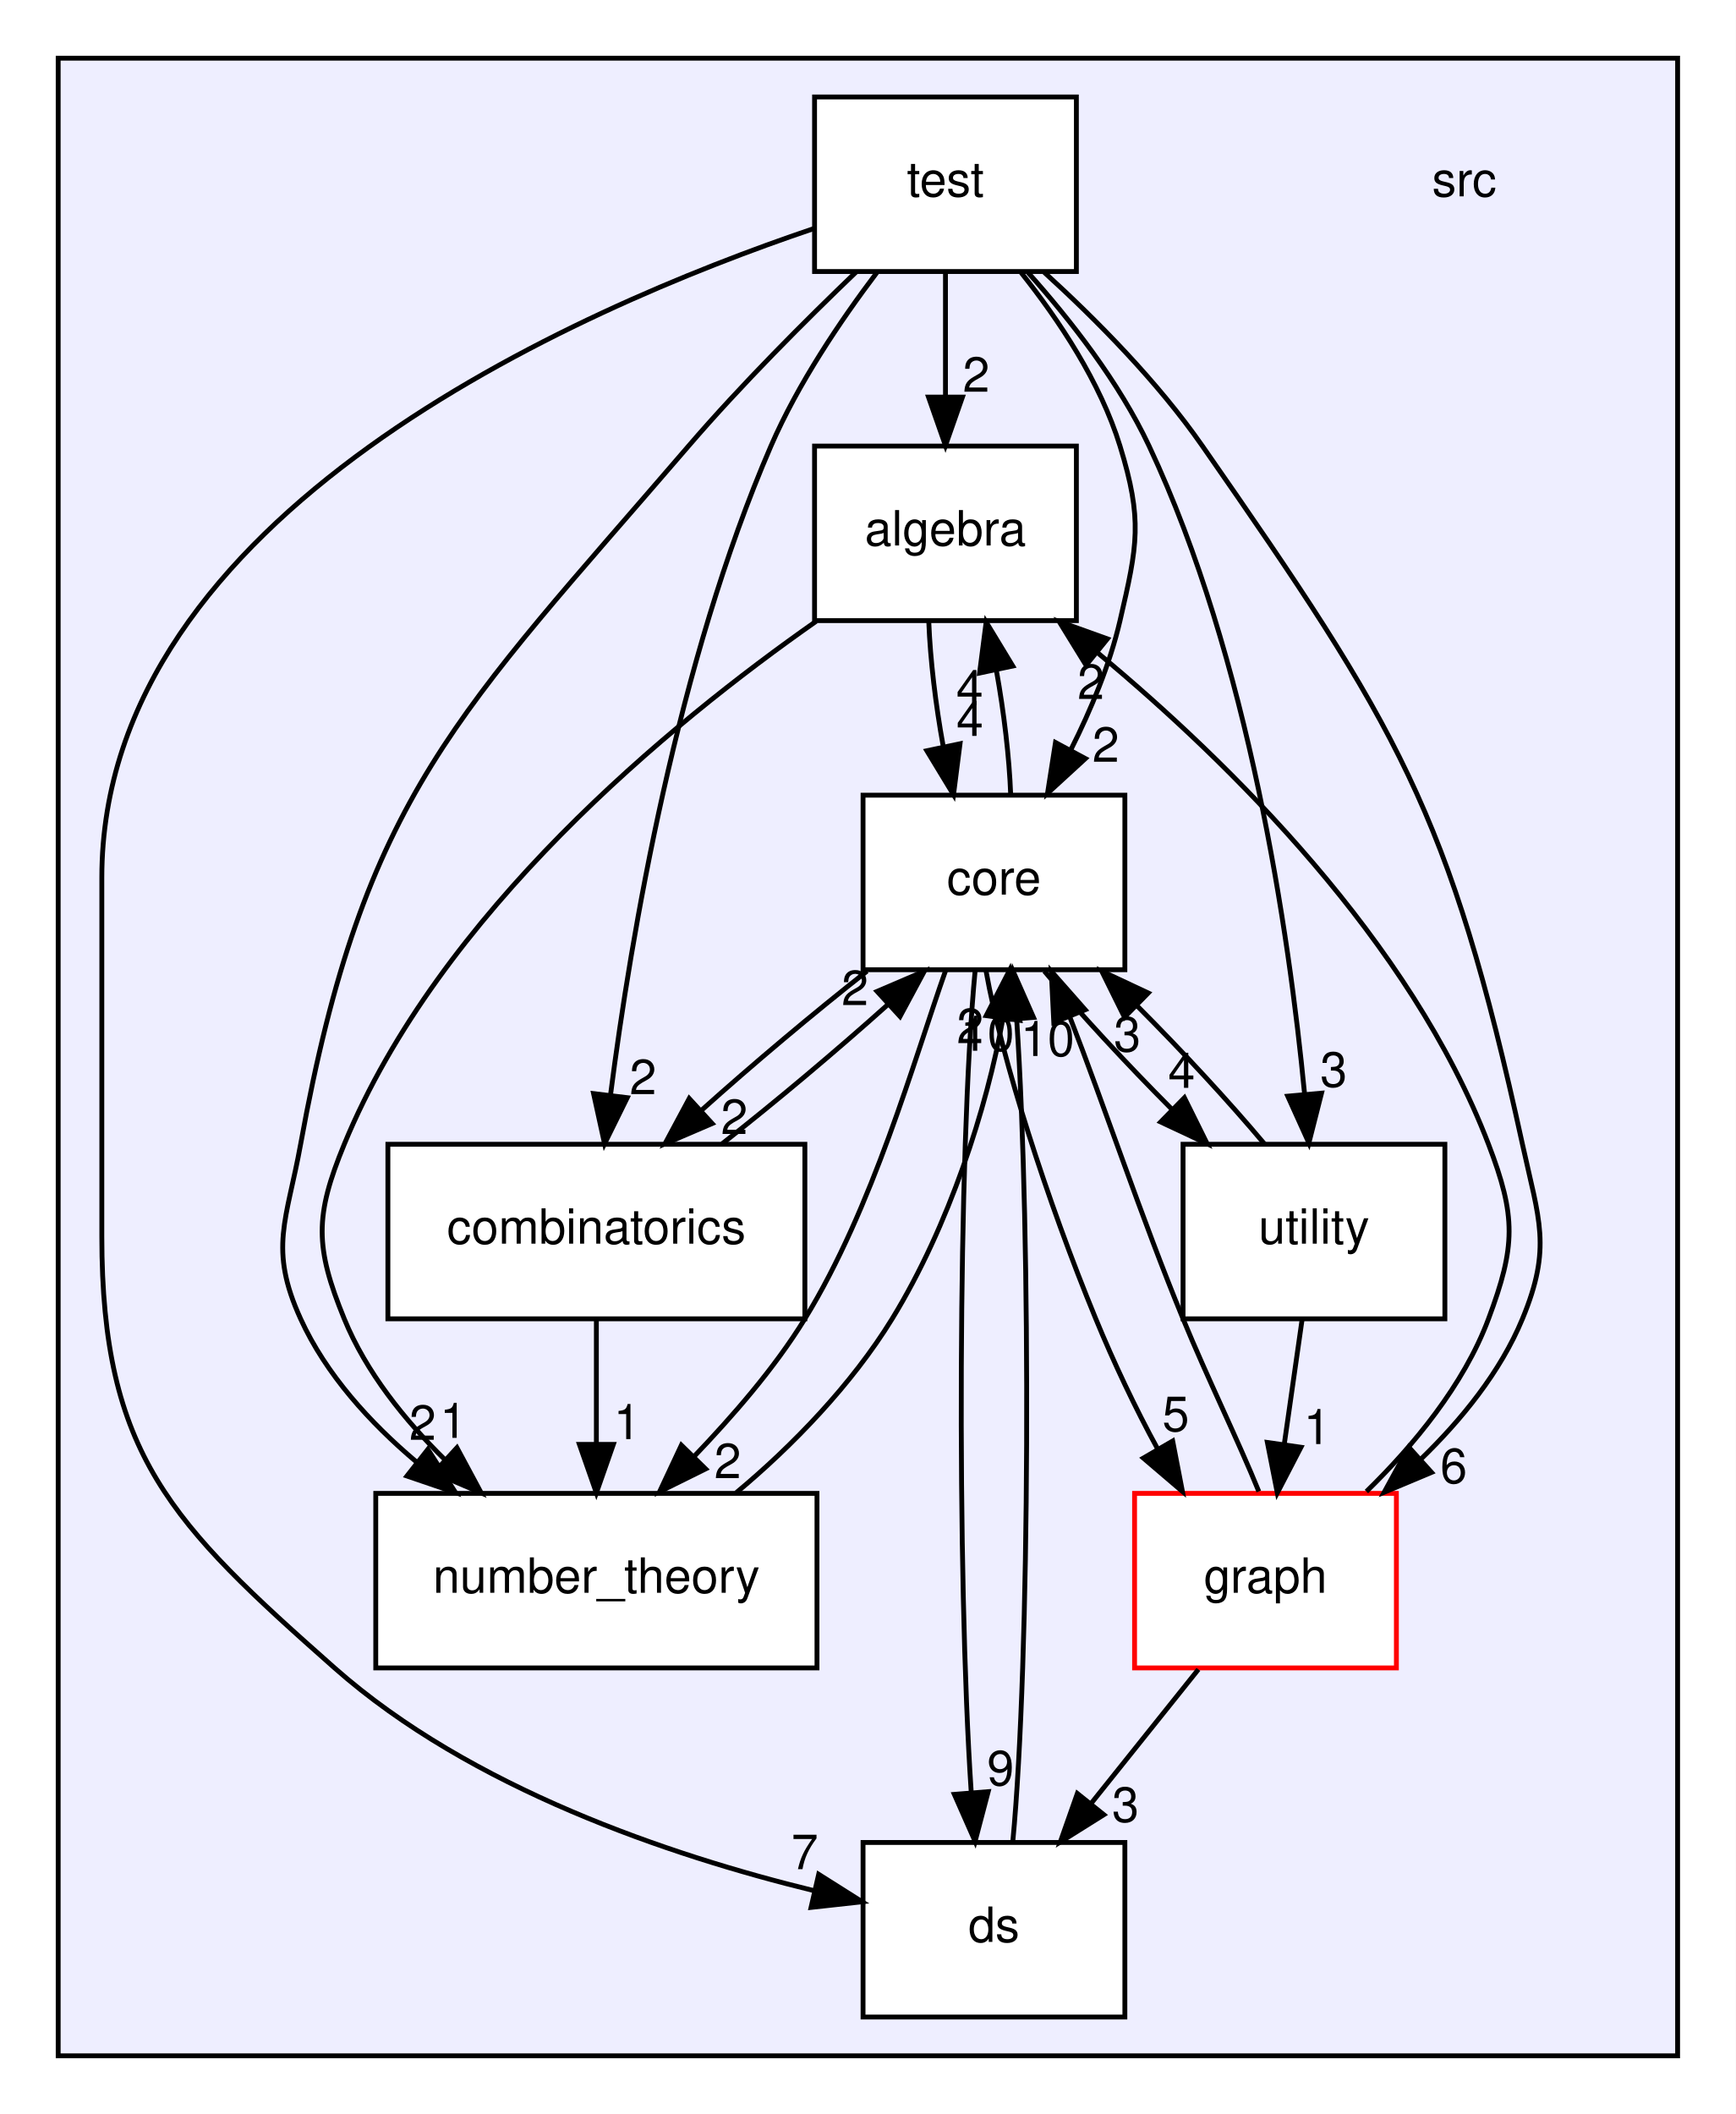
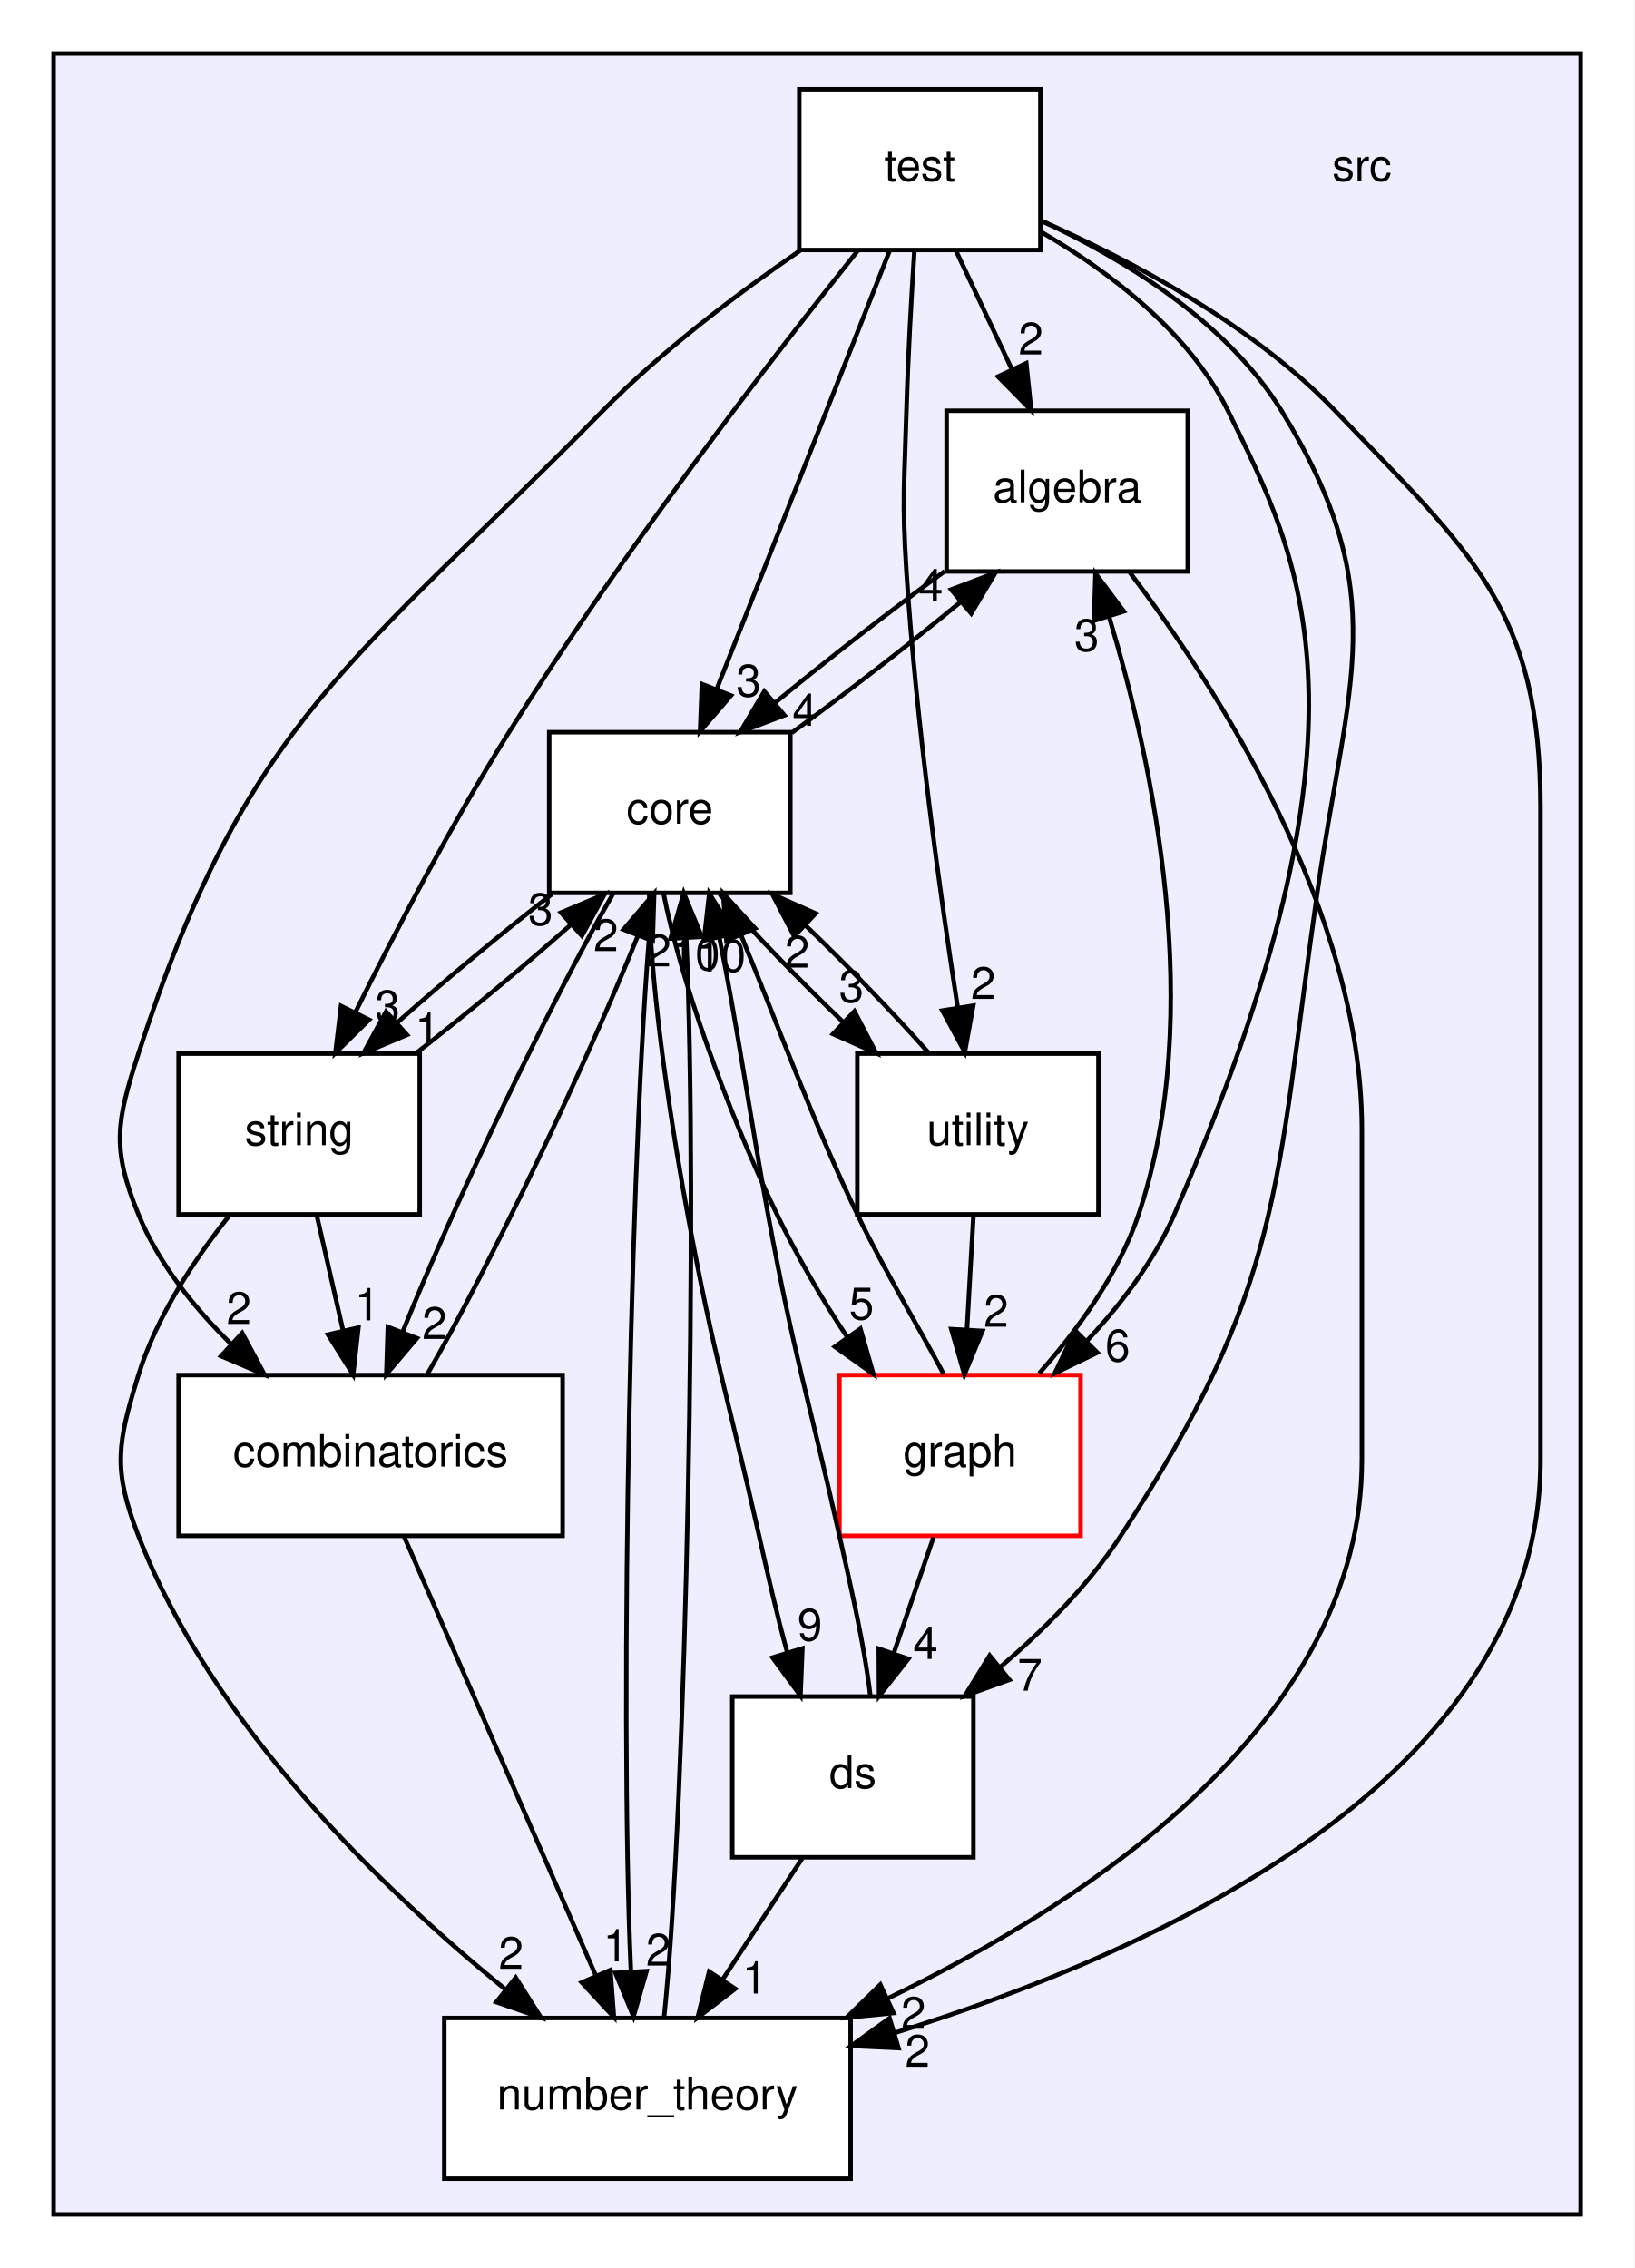
- <svg xmlns="http://www.w3.org/2000/svg" xmlns:xlink="http://www.w3.org/1999/xlink" width="358pt" height="436pt" viewBox="0.00 0.00 358.00 436.00">
-   <g id="graph0" class="graph" transform="scale(1 1) rotate(0) translate(4 432)">
-     <polygon fill="white" stroke="transparent" points="-4,4 -4,-432 354,-432 354,4 -4,4" />
+ <svg xmlns="http://www.w3.org/2000/svg" xmlns:xlink="http://www.w3.org/1999/xlink" width="366pt" height="508pt" viewBox="0.00 0.00 366.00 508.00">
+   <g id="graph0" class="graph" transform="scale(1 1) rotate(0) translate(4 504)">
+     <polygon fill="white" stroke="transparent" points="-4,4 -4,-504 362,-504 362,4 -4,4" />
    <g id="clust1" class="cluster">
      <g id="a_clust1">
-         <a xlink:href="dir_68267d1309a1af8e8297ef4c3efbcdba.html" target="_top">
-           <polygon fill="#eeeeff" stroke="black" points="8,-8 8,-420 342,-420 342,-8 8,-8" />
+         <a xlink:href="dir_68267d1309a1af8e8297ef4c3efbcdba.html">
+           <polygon fill="#eeeeff" stroke="black" points="8,-8 8,-492 350,-492 350,-8 8,-8" />
        </a>
      </g>
    </g>
    <g id="node1" class="node">
-       <text text-anchor="middle" x="298" y="-391.5" font-family="Helvetica,sans-Serif" font-size="10.00">src</text>
+       <text text-anchor="middle" x="301" y="-463.5" font-family="Helvetica,sans-Serif" font-size="10.00">src</text>
    </g>
    <g id="node2" class="node">
      <g id="a_node2">
-         <a xlink:href="dir_086a664662017844fa76bd8f66ac71cd.html" target="_top" xlink:title="algebra">
-           <polygon fill="white" stroke="black" points="218,-340 164,-340 164,-304 218,-304 218,-340" />
-           <text text-anchor="middle" x="191" y="-319.5" font-family="Helvetica,sans-Serif" font-size="10.00">algebra</text>
+         <a xlink:href="dir_086a664662017844fa76bd8f66ac71cd.html" xlink:title="algebra">
+           <polygon fill="white" stroke="black" points="262,-412 208,-412 208,-376 262,-376 262,-412" />
+           <text text-anchor="middle" x="235" y="-391.5" font-family="Helvetica,sans-Serif" font-size="10.00">algebra</text>
        </a>
      </g>
    </g>
    <g id="node4" class="node">
      <g id="a_node4">
-         <a xlink:href="dir_aebb8dcc11953d78e620bbef0b9e2183.html" target="_top" xlink:title="core">
-           <polygon fill="white" stroke="black" points="228,-268 174,-268 174,-232 228,-232 228,-268" />
-           <text text-anchor="middle" x="201" y="-247.5" font-family="Helvetica,sans-Serif" font-size="10.00">core</text>
-         </a>
-       </g>
-     </g>
-     <g id="edge23" class="edge">
-       <path fill="none" stroke="black" d="M187.56,-303.7C187.86,-295.98 188.96,-286.71 190.53,-278.11" />
-       <polygon fill="black" stroke="black" points="194,-278.61 192.66,-268.1 187.16,-277.16 194,-278.61" />
-       <g id="a_edge23-headlabel">
-         <a xlink:href="dir_000001_000003.html" target="_top" xlink:title="4">
-           <text text-anchor="middle" x="196.03" y="-280.22" font-family="Helvetica,sans-Serif" font-size="10.00">4</text>
+         <a xlink:href="dir_aebb8dcc11953d78e620bbef0b9e2183.html" xlink:title="core">
+           <polygon fill="white" stroke="black" points="173,-340 119,-340 119,-304 173,-304 173,-340" />
+           <text text-anchor="middle" x="146" y="-319.5" font-family="Helvetica,sans-Serif" font-size="10.00">core</text>
+         </a>
+       </g>
+     </g>
+     <g id="edge29" class="edge">
+       <path fill="none" stroke="black" d="M207.58,-376.05C195.35,-367.18 181.17,-356.17 169.44,-346.48" />
+       <polygon fill="black" stroke="black" points="171.67,-343.79 161.77,-340.03 167.17,-349.15 171.67,-343.79" />
+       <g id="a_edge29-headlabel">
+         <a xlink:href="dir_000001_000003.html" xlink:title="4">
+           <text text-anchor="middle" x="176.25" y="-341.43" font-family="Helvetica,sans-Serif" font-size="10.00">4</text>
        </a>
      </g>
    </g>
    <g id="node7" class="node">
      <g id="a_node7">
-         <a xlink:href="dir_ece17dd07d1079ae5da4fc1d5e1e51e1.html" target="_top" xlink:title="number_theory">
-           <polygon fill="white" stroke="black" points="164.5,-124 73.5,-124 73.5,-88 164.5,-88 164.5,-124" />
-           <text text-anchor="middle" x="119" y="-103.5" font-family="Helvetica,sans-Serif" font-size="10.00">number_theory</text>
-         </a>
-       </g>
-     </g>
-     <g id="edge24" class="edge">
-       <path fill="none" stroke="black" d="M164.32,-303.86C134.13,-282.71 86.62,-243.63 67,-196 60.91,-181.21 60.95,-174.81 67,-160 71.49,-149.02 79.47,-139.08 87.85,-130.86" />
-       <polygon fill="black" stroke="black" points="90.24,-133.42 95.25,-124.09 85.51,-128.26 90.24,-133.42" />
-       <g id="a_edge24-headlabel">
-         <a xlink:href="dir_000001_000007.html" target="_top" xlink:title="1">
-           <text text-anchor="middle" x="89.5" y="-135.45" font-family="Helvetica,sans-Serif" font-size="10.00">1</text>
+         <a xlink:href="dir_ece17dd07d1079ae5da4fc1d5e1e51e1.html" xlink:title="number_theory">
+           <polygon fill="white" stroke="black" points="186.5,-52 95.5,-52 95.5,-16 186.5,-16 186.5,-52" />
+           <text text-anchor="middle" x="141" y="-31.5" font-family="Helvetica,sans-Serif" font-size="10.00">number_theory</text>
+         </a>
+       </g>
+     </g>
+     <g id="edge30" class="edge">
+       <path fill="none" stroke="black" d="M249,-375.82C268.37,-350.26 301,-299.93 301,-251 301,-251 301,-251 301,-177 301,-118.85 241.16,-78.72 194.67,-56.31" />
+       <polygon fill="black" stroke="black" points="196.11,-53.12 185.57,-52.07 193.15,-59.47 196.11,-53.12" />
+       <g id="a_edge30-headlabel">
+         <a xlink:href="dir_000001_000007.html" xlink:title="2">
+           <text text-anchor="middle" x="200.57" y="-49.57" font-family="Helvetica,sans-Serif" font-size="10.00">2</text>
        </a>
      </g>
    </g>
    <g id="node3" class="node">
      <g id="a_node3">
-         <a xlink:href="dir_b953371115990fc405ce78459a213a8f.html" target="_top" xlink:title="combinatorics">
-           <polygon fill="white" stroke="black" points="162,-196 76,-196 76,-160 162,-160 162,-196" />
-           <text text-anchor="middle" x="119" y="-175.5" font-family="Helvetica,sans-Serif" font-size="10.00">combinatorics</text>
-         </a>
-       </g>
-     </g>
-     <g id="edge20" class="edge">
-       <path fill="none" stroke="black" d="M144.93,-196.1C155.93,-204.72 168.53,-215.32 179.06,-224.76" />
-       <polygon fill="black" stroke="black" points="176.9,-227.53 186.65,-231.7 181.63,-222.36 176.9,-227.53" />
-       <g id="a_edge20-headlabel">
-         <a xlink:href="dir_000002_000003.html" target="_top" xlink:title="2">
-           <text text-anchor="middle" x="172.34" y="-224.7" font-family="Helvetica,sans-Serif" font-size="10.00">2</text>
-         </a>
-       </g>
-     </g>
-     <g id="edge21" class="edge">
-       <path fill="none" stroke="black" d="M119,-159.7C119,-151.98 119,-142.71 119,-134.11" />
-       <polygon fill="black" stroke="black" points="122.5,-134.1 119,-124.1 115.5,-134.1 122.5,-134.1" />
-       <g id="a_edge21-headlabel">
-         <a xlink:href="dir_000002_000007.html" target="_top" xlink:title="1">
-           <text text-anchor="middle" x="125.34" y="-135.2" font-family="Helvetica,sans-Serif" font-size="10.00">1</text>
-         </a>
-       </g>
-     </g>
-     <g id="edge19" class="edge">
-       <path fill="none" stroke="black" d="M204.45,-268.1C204.16,-275.79 203.07,-285.05 201.51,-293.67" />
-       <polygon fill="black" stroke="black" points="198.03,-293.19 199.39,-303.7 204.88,-294.64 198.03,-293.19" />
-       <g id="a_edge19-headlabel">
-         <a xlink:href="dir_000003_000001.html" target="_top" xlink:title="4">
-           <text text-anchor="middle" x="196" y="-286.58" font-family="Helvetica,sans-Serif" font-size="10.00">4</text>
-         </a>
-       </g>
-     </g>
-     <g id="edge17" class="edge">
-       <path fill="none" stroke="black" d="M174.81,-231.7C163.79,-223.05 151.2,-212.45 140.7,-203.03" />
-       <polygon fill="black" stroke="black" points="142.88,-200.28 133.14,-196.1 138.15,-205.44 142.88,-200.28" />
-       <g id="a_edge17-headlabel">
-         <a xlink:href="dir_000003_000002.html" target="_top" xlink:title="2">
-           <text text-anchor="middle" x="147.45" y="-198.11" font-family="Helvetica,sans-Serif" font-size="10.00">2</text>
+         <a xlink:href="dir_b953371115990fc405ce78459a213a8f.html" xlink:title="combinatorics">
+           <polygon fill="white" stroke="black" points="122,-196 36,-196 36,-160 122,-160 122,-196" />
+           <text text-anchor="middle" x="79" y="-175.5" font-family="Helvetica,sans-Serif" font-size="10.00">combinatorics</text>
+         </a>
+       </g>
+     </g>
+     <g id="edge26" class="edge">
+       <path fill="none" stroke="black" d="M91.7,-196.19C105.81,-220.64 127.33,-265.67 138.87,-294.44" />
+       <polygon fill="black" stroke="black" points="135.64,-295.8 142.5,-303.87 142.17,-293.28 135.64,-295.8" />
+       <g id="a_edge26-headlabel">
+         <a xlink:href="dir_000002_000003.html" xlink:title="2">
+           <text text-anchor="middle" x="131.7" y="-290.96" font-family="Helvetica,sans-Serif" font-size="10.00">2</text>
+         </a>
+       </g>
+     </g>
+     <g id="edge27" class="edge">
+       <path fill="none" stroke="black" d="M86.48,-159.87C97.14,-135.46 116.8,-90.43 129.37,-61.64" />
+       <polygon fill="black" stroke="black" points="132.7,-62.75 133.49,-52.19 126.29,-59.95 132.7,-62.75" />
+       <g id="a_edge27-headlabel">
+         <a xlink:href="dir_000002_000007.html" xlink:title="1">
+           <text text-anchor="middle" x="133.86" y="-64.68" font-family="Helvetica,sans-Serif" font-size="10.00">1</text>
+         </a>
+       </g>
+     </g>
+     <g id="edge25" class="edge">
+       <path fill="none" stroke="black" d="M173.31,-339.86C185.45,-348.68 199.54,-359.61 211.25,-369.26" />
+       <polygon fill="black" stroke="black" points="209.01,-371.95 218.92,-375.7 213.51,-366.59 209.01,-371.95" />
+       <g id="a_edge25-headlabel">
+         <a xlink:href="dir_000003_000001.html" xlink:title="4">
+           <text text-anchor="middle" x="204.43" y="-369.31" font-family="Helvetica,sans-Serif" font-size="10.00">4</text>
+         </a>
+       </g>
+     </g>
+     <g id="edge23" class="edge">
+       <path fill="none" stroke="black" d="M133.33,-303.87C119.23,-279.46 97.71,-234.43 86.16,-205.64" />
+       <polygon fill="black" stroke="black" points="89.38,-204.26 82.52,-196.19 82.85,-206.78 89.38,-204.26" />
+       <g id="a_edge23-headlabel">
+         <a xlink:href="dir_000003_000002.html" xlink:title="2">
+           <text text-anchor="middle" x="93.32" y="-204.09" font-family="Helvetica,sans-Serif" font-size="10.00">2</text>
        </a>
      </g>
    </g>
    <g id="node5" class="node">
      <g id="a_node5">
-         <a xlink:href="dir_122f4add68bb94b3fee614989bbbd8f9.html" target="_top" xlink:title="ds">
-           <polygon fill="white" stroke="black" points="228,-52 174,-52 174,-16 228,-16 228,-52" />
-           <text text-anchor="middle" x="201" y="-31.5" font-family="Helvetica,sans-Serif" font-size="10.00">ds</text>
-         </a>
-       </g>
-     </g>
-     <g id="edge14" class="edge">
-       <path fill="none" stroke="black" d="M197.12,-231.85C193.59,-194.83 193.32,-107.18 196.31,-62.39" />
-       <polygon fill="black" stroke="black" points="199.81,-62.48 197.11,-52.23 192.83,-61.92 199.81,-62.48" />
-       <g id="a_edge14-headlabel">
-         <a xlink:href="dir_000003_000005.html" target="_top" xlink:title="9">
-           <text text-anchor="middle" x="202.36" y="-63.79" font-family="Helvetica,sans-Serif" font-size="10.00">9</text>
+         <a xlink:href="dir_122f4add68bb94b3fee614989bbbd8f9.html" xlink:title="ds">
+           <polygon fill="white" stroke="black" points="214,-124 160,-124 160,-88 214,-88 214,-124" />
+           <text text-anchor="middle" x="187" y="-103.5" font-family="Helvetica,sans-Serif" font-size="10.00">ds</text>
+         </a>
+       </g>
+     </g>
+     <g id="edge19" class="edge">
+       <path fill="none" stroke="black" d="M141.4,-303.88C141.43,-285.91 145.42,-256.88 150,-232 155.93,-199.76 158.83,-191.99 166,-160 167.91,-151.49 170,-142.22 172.32,-133.84" />
+       <polygon fill="black" stroke="black" points="175.7,-134.77 175.27,-124.18 169.01,-132.73 175.7,-134.77" />
+       <g id="a_edge19-headlabel">
+         <a xlink:href="dir_000003_000005.html" xlink:title="9">
+           <text text-anchor="middle" x="177.37" y="-136.53" font-family="Helvetica,sans-Serif" font-size="10.00">9</text>
        </a>
      </g>
    </g>
    <g id="node6" class="node">
      <g id="a_node6">
-         <a xlink:href="dir_d182250f0c231765fc862e69db210731.html" target="_top" xlink:title="graph">
-           <polygon fill="white" stroke="red" points="284,-124 230,-124 230,-88 284,-88 284,-124" />
-           <text text-anchor="middle" x="257" y="-103.5" font-family="Helvetica,sans-Serif" font-size="10.00">graph</text>
-         </a>
-       </g>
-     </g>
-     <g id="edge15" class="edge">
-       <path fill="none" stroke="black" d="M199.38,-231.69C202.6,-213.58 211.94,-184.43 222,-160 225.67,-151.09 230.15,-141.58 234.79,-133.11" />
-       <polygon fill="black" stroke="black" points="237.86,-134.8 239.87,-124.4 231.81,-131.28 237.86,-134.8" />
-       <g id="a_edge15-headlabel">
-         <a xlink:href="dir_000003_000004.html" target="_top" xlink:title="5">
-           <text text-anchor="middle" x="238.5" y="-136.84" font-family="Helvetica,sans-Serif" font-size="10.00">5</text>
+         <a xlink:href="dir_d182250f0c231765fc862e69db210731.html" xlink:title="graph">
+           <polygon fill="white" stroke="red" points="238,-196 184,-196 184,-160 238,-160 238,-196" />
+           <text text-anchor="middle" x="211" y="-175.5" font-family="Helvetica,sans-Serif" font-size="10.00">graph</text>
+         </a>
+       </g>
+     </g>
+     <g id="edge20" class="edge">
+       <path fill="none" stroke="black" d="M144.61,-303.88C148.15,-285.66 158.34,-256.2 170,-232 174.43,-222.8 179.98,-213.13 185.67,-204.61" />
+       <polygon fill="black" stroke="black" points="188.69,-206.39 191.61,-196.2 182.98,-202.35 188.69,-206.39" />
+       <g id="a_edge20-headlabel">
+         <a xlink:href="dir_000003_000004.html" xlink:title="5">
+           <text text-anchor="middle" x="188.94" y="-208.47" font-family="Helvetica,sans-Serif" font-size="10.00">5</text>
+         </a>
+       </g>
+     </g>
+     <g id="edge24" class="edge">
+       <path fill="none" stroke="black" d="M142.29,-303.97C137.28,-256.29 134.66,-121.18 137.29,-62.63" />
+       <polygon fill="black" stroke="black" points="140.8,-62.49 137.87,-52.31 133.82,-62.1 140.8,-62.49" />
+       <g id="a_edge24-headlabel">
+         <a xlink:href="dir_000003_000007.html" xlink:title="2">
+           <text text-anchor="middle" x="143.44" y="-63.73" font-family="Helvetica,sans-Serif" font-size="10.00">2</text>
+         </a>
+       </g>
+     </g>
+     <g id="node8" class="node">
+       <g id="a_node8">
+         <a xlink:href="dir_6cc8961f7f77054fb84f95c9f23f5ca0.html" xlink:title="string">
+           <polygon fill="white" stroke="black" points="90,-268 36,-268 36,-232 90,-232 90,-268" />
+           <text text-anchor="middle" x="63" y="-247.5" font-family="Helvetica,sans-Serif" font-size="10.00">string</text>
+         </a>
+       </g>
+     </g>
+     <g id="edge22" class="edge">
+       <path fill="none" stroke="black" d="M119.57,-303.7C108.42,-295.05 95.68,-284.45 85.04,-275.03" />
+       <polygon fill="black" stroke="black" points="87.15,-272.21 77.39,-268.1 82.46,-277.41 87.15,-272.21" />
+       <g id="a_edge22-headlabel">
+         <a xlink:href="dir_000003_000008.html" xlink:title="1">
+           <text text-anchor="middle" x="91.72" y="-270.02" font-family="Helvetica,sans-Serif" font-size="10.00">1</text>
+         </a>
+       </g>
+     </g>
+     <g id="node10" class="node">
+       <g id="a_node10">
+         <a xlink:href="dir_0619a8f54b4fad7043a6de45be8fde0b.html" xlink:title="utility">
+           <polygon fill="white" stroke="black" points="242,-268 188,-268 188,-232 242,-232 242,-268" />
+           <text text-anchor="middle" x="215" y="-247.5" font-family="Helvetica,sans-Serif" font-size="10.00">utility</text>
+         </a>
+       </g>
+     </g>
+     <g id="edge21" class="edge">
+       <path fill="none" stroke="black" d="M157.14,-303.7C164.77,-295.05 175.04,-284.45 184.87,-275.03" />
+       <polygon fill="black" stroke="black" points="187.35,-277.5 192.24,-268.1 182.56,-272.4 187.35,-277.5" />
+       <g id="a_edge21-headlabel">
+         <a xlink:href="dir_000003_000010.html" xlink:title="3">
+           <text text-anchor="middle" x="186.67" y="-279.53" font-family="Helvetica,sans-Serif" font-size="10.00">3</text>
+         </a>
+       </g>
+     </g>
+     <g id="edge1" class="edge">
+       <path fill="none" stroke="black" d="M190.91,-124.18C189.74,-134.55 186.68,-148.03 184,-160 176.83,-191.99 173.93,-199.76 168,-232 164.21,-252.6 160.82,-276.05 157.16,-293.71" />
+       <polygon fill="black" stroke="black" points="153.65,-293.35 154.84,-303.88 160.48,-294.91 153.65,-293.35" />
+       <g id="a_edge1-headlabel">
+         <a xlink:href="dir_000005_000003.html" xlink:title="10">
+           <text text-anchor="middle" x="151.69" y="-286.71" font-family="Helvetica,sans-Serif" font-size="10.00">10</text>
+         </a>
+       </g>
+     </g>
+     <g id="edge2" class="edge">
+       <path fill="none" stroke="black" d="M175.63,-87.7C170.28,-79.56 163.8,-69.69 157.89,-60.7" />
+       <polygon fill="black" stroke="black" points="160.66,-58.54 152.24,-52.1 154.81,-62.38 160.66,-58.54" />
+       <g id="a_edge2-headlabel">
+         <a xlink:href="dir_000005_000007.html" xlink:title="1">
+           <text text-anchor="middle" x="165" y="-57.48" font-family="Helvetica,sans-Serif" font-size="10.00">1</text>
+         </a>
+       </g>
+     </g>
+     <g id="edge5" class="edge">
+       <path fill="none" stroke="black" d="M228.73,-196.4C237.24,-206 246.53,-218.66 251,-232 266.14,-277.18 254.19,-333.18 244.4,-365.82" />
+       <polygon fill="black" stroke="black" points="241,-364.97 241.34,-375.55 247.68,-367.07 241,-364.97" />
+       <g id="a_edge5-headlabel">
+         <a xlink:href="dir_000004_000001.html" xlink:title="3">
+           <text text-anchor="middle" x="239.37" y="-358.18" font-family="Helvetica,sans-Serif" font-size="10.00">3</text>
+         </a>
+       </g>
+     </g>
+     <g id="edge4" class="edge">
+       <path fill="none" stroke="black" d="M207.36,-196.2C201.97,-206.36 193.97,-219.61 188,-232 178.16,-252.42 169.37,-276.58 161.94,-294.58" />
+       <polygon fill="black" stroke="black" points="158.68,-293.31 157.96,-303.88 165.11,-296.06 158.68,-293.31" />
+       <g id="a_edge4-headlabel">
+         <a xlink:href="dir_000004_000003.html" xlink:title="10">
+           <text text-anchor="middle" x="157.48" y="-286.38" font-family="Helvetica,sans-Serif" font-size="10.00">10</text>
+         </a>
+       </g>
+     </g>
+     <g id="edge3" class="edge">
+       <path fill="none" stroke="black" d="M205.07,-159.7C202.39,-151.9 199.17,-142.51 196.2,-133.83" />
+       <polygon fill="black" stroke="black" points="199.42,-132.43 192.86,-124.1 192.8,-134.7 199.42,-132.43" />
+       <g id="a_edge3-headlabel">
+         <a xlink:href="dir_000004_000005.html" xlink:title="4">
+           <text text-anchor="middle" x="203.27" y="-132.41" font-family="Helvetica,sans-Serif" font-size="10.00">4</text>
+         </a>
+       </g>
+     </g>
+     <g id="edge28" class="edge">
+       <path fill="none" stroke="black" d="M144.74,-52.31C149.74,-100.31 152.34,-235.44 149.69,-293.7" />
+       <polygon fill="black" stroke="black" points="146.18,-293.78 149.12,-303.97 153.17,-294.18 146.18,-293.78" />
+       <g id="a_edge28-headlabel">
+         <a xlink:href="dir_000007_000003.html" xlink:title="2">
+           <text text-anchor="middle" x="143.55" y="-287.54" font-family="Helvetica,sans-Serif" font-size="10.00">2</text>
+         </a>
+       </g>
+     </g>
+     <g id="edge17" class="edge">
+       <path fill="none" stroke="black" d="M66.96,-231.7C68.72,-223.98 70.84,-214.71 72.8,-206.11" />
+       <polygon fill="black" stroke="black" points="76.27,-206.63 75.09,-196.1 69.45,-205.07 76.27,-206.63" />
+       <g id="a_edge17-headlabel">
+         <a xlink:href="dir_000008_000002.html" xlink:title="1">
+           <text text-anchor="middle" x="78.24" y="-208.27" font-family="Helvetica,sans-Serif" font-size="10.00">1</text>
+         </a>
+       </g>
+     </g>
+     <g id="edge16" class="edge">
+       <path fill="none" stroke="black" d="M89.18,-268.1C100.3,-276.72 113.05,-287.32 123.71,-296.76" />
+       <polygon fill="black" stroke="black" points="121.63,-299.59 131.4,-303.7 126.32,-294.4 121.63,-299.59" />
+       <g id="a_edge16-headlabel">
+         <a xlink:href="dir_000008_000003.html" xlink:title="3">
+           <text text-anchor="middle" x="117.06" y="-296.79" font-family="Helvetica,sans-Serif" font-size="10.00">3</text>
        </a>
      </g>
    </g>
    <g id="edge18" class="edge">
-       <path fill="none" stroke="black" d="M191.07,-231.95C184.47,-213.27 176.07,-182.93 162,-160 155.7,-149.74 147.08,-139.91 139.1,-131.56" />
-       <polygon fill="black" stroke="black" points="141.53,-129.05 132.04,-124.35 136.53,-133.94 141.53,-129.05" />
+       <path fill="none" stroke="black" d="M47.39,-231.77C39.63,-222.03 31.05,-209.18 27,-196 22.3,-180.71 21.22,-174.92 27,-160 43.42,-117.63 81.64,-80.81 109.3,-58.31" />
+       <polygon fill="black" stroke="black" points="111.5,-61.04 117.16,-52.08 107.15,-55.56 111.5,-61.04" />
      <g id="a_edge18-headlabel">
-         <a xlink:href="dir_000003_000007.html" target="_top" xlink:title="2">
-           <text text-anchor="middle" x="146.08" y="-127.13" font-family="Helvetica,sans-Serif" font-size="10.00">2</text>
+         <a xlink:href="dir_000008_000007.html" xlink:title="2">
+           <text text-anchor="middle" x="110.45" y="-63" font-family="Helvetica,sans-Serif" font-size="10.00">2</text>
        </a>
      </g>
    </g>
    <g id="node9" class="node">
      <g id="a_node9">
-         <a xlink:href="dir_0619a8f54b4fad7043a6de45be8fde0b.html" target="_top" xlink:title="utility">
-           <polygon fill="white" stroke="black" points="294,-196 240,-196 240,-160 294,-160 294,-196" />
-           <text text-anchor="middle" x="267" y="-175.5" font-family="Helvetica,sans-Serif" font-size="10.00">utility</text>
-         </a>
-       </g>
-     </g>
-     <g id="edge16" class="edge">
-       <path fill="none" stroke="black" d="M211.4,-231.7C218.59,-223.14 228.29,-212.66 237.62,-203.3" />
-       <polygon fill="black" stroke="black" points="240.28,-205.6 244.98,-196.1 235.38,-200.6 240.28,-205.6" />
-       <g id="a_edge16-headlabel">
-         <a xlink:href="dir_000003_000009.html" target="_top" xlink:title="4">
-           <text text-anchor="middle" x="239.7" y="-207.64" font-family="Helvetica,sans-Serif" font-size="10.00">4</text>
-         </a>
-       </g>
-     </g>
-     <g id="edge1" class="edge">
-       <path fill="none" stroke="black" d="M204.89,-52.23C208.42,-89.32 208.68,-176.98 205.69,-221.71" />
-       <polygon fill="black" stroke="black" points="202.18,-221.6 204.88,-231.85 209.16,-222.16 202.18,-221.6" />
-       <g id="a_edge1-headlabel">
-         <a xlink:href="dir_000005_000003.html" target="_top" xlink:title="10">
-           <text text-anchor="middle" x="199.64" y="-215.29" font-family="Helvetica,sans-Serif" font-size="10.00">10</text>
-         </a>
-       </g>
-     </g>
-     <g id="edge4" class="edge">
-       <path fill="none" stroke="black" d="M277.82,-124.38C287.46,-133.8 297.89,-146.3 303,-160 308.6,-174.99 308.72,-181.06 303,-196 286.96,-237.93 249.67,-274.66 222.5,-297.27" />
-       <polygon fill="black" stroke="black" points="219.99,-294.8 214.44,-303.82 224.4,-300.24 219.99,-294.8" />
-       <g id="a_edge4-headlabel">
-         <a xlink:href="dir_000004_000001.html" target="_top" xlink:title="2">
-           <text text-anchor="middle" x="220.99" y="-287.83" font-family="Helvetica,sans-Serif" font-size="10.00">2</text>
-         </a>
-       </g>
-     </g>
-     <g id="edge3" class="edge">
-       <path fill="none" stroke="black" d="M255.62,-124.4C251.49,-134.62 244.99,-147.87 240,-160 231.55,-180.51 223.61,-204.36 216.67,-222.2" />
-       <polygon fill="black" stroke="black" points="213.34,-221.11 212.82,-231.69 219.82,-223.75 213.34,-221.11" />
-       <g id="a_edge3-headlabel">
-         <a xlink:href="dir_000004_000003.html" target="_top" xlink:title="10">
-           <text text-anchor="middle" x="212.06" y="-214.21" font-family="Helvetica,sans-Serif" font-size="10.00">10</text>
-         </a>
-       </g>
-     </g>
-     <g id="edge2" class="edge">
-       <path fill="none" stroke="black" d="M243.16,-87.7C236.51,-79.39 228.42,-69.28 221.11,-60.14" />
-       <polygon fill="black" stroke="black" points="223.66,-57.73 214.68,-52.1 218.2,-62.1 223.66,-57.73" />
-       <g id="a_edge2-headlabel">
-         <a xlink:href="dir_000004_000005.html" target="_top" xlink:title="3">
-           <text text-anchor="middle" x="228.13" y="-56.26" font-family="Helvetica,sans-Serif" font-size="10.00">3</text>
-         </a>
-       </g>
-     </g>
-     <g id="edge22" class="edge">
-       <path fill="none" stroke="black" d="M147.81,-124.11C159.38,-133.72 171.71,-146.49 180,-160 191.76,-179.17 199.56,-203.52 202.84,-221.9" />
-       <polygon fill="black" stroke="black" points="199.4,-222.53 204.25,-231.95 206.33,-221.56 199.4,-222.53" />
-       <g id="a_edge22-headlabel">
-         <a xlink:href="dir_000007_000003.html" target="_top" xlink:title="2">
-           <text text-anchor="middle" x="196.09" y="-216.86" font-family="Helvetica,sans-Serif" font-size="10.00">2</text>
-         </a>
-       </g>
-     </g>
-     <g id="node8" class="node">
-       <g id="a_node8">
-         <a xlink:href="dir_120ed4da3e3217b1e7fc0b4f48568e79.html" target="_top" xlink:title="test">
-           <polygon fill="white" stroke="black" points="218,-412 164,-412 164,-376 218,-376 218,-412" />
-           <text text-anchor="middle" x="191" y="-391.5" font-family="Helvetica,sans-Serif" font-size="10.00">test</text>
+         <a xlink:href="dir_120ed4da3e3217b1e7fc0b4f48568e79.html" xlink:title="test">
+           <polygon fill="white" stroke="black" points="229,-484 175,-484 175,-448 229,-448 229,-484" />
+           <text text-anchor="middle" x="202" y="-463.5" font-family="Helvetica,sans-Serif" font-size="10.00">test</text>
+         </a>
+       </g>
+     </g>
+     <g id="edge13" class="edge">
+       <path fill="none" stroke="black" d="M210.16,-447.7C213.91,-439.73 218.45,-430.1 222.62,-421.26" />
+       <polygon fill="black" stroke="black" points="225.84,-422.64 226.94,-412.1 219.51,-419.66 225.84,-422.64" />
+       <g id="a_edge13-headlabel">
+         <a xlink:href="dir_000009_000001.html" xlink:title="2">
+           <text text-anchor="middle" x="226.87" y="-424.6" font-family="Helvetica,sans-Serif" font-size="10.00">2</text>
        </a>
      </g>
    </g>
    <g id="edge11" class="edge">
-       <path fill="none" stroke="black" d="M191,-375.7C191,-367.98 191,-358.71 191,-350.11" />
-       <polygon fill="black" stroke="black" points="194.5,-350.1 191,-340.1 187.5,-350.1 194.5,-350.1" />
+       <path fill="none" stroke="black" d="M175.17,-447.87C161.18,-438.25 144.27,-425.48 131,-412 75.62,-355.74 51.29,-343.12 27,-268 22.08,-252.78 20.95,-246.81 27,-232 31.49,-221.02 39.47,-211.08 47.85,-202.86" />
+       <polygon fill="black" stroke="black" points="50.24,-205.42 55.25,-196.09 45.51,-200.26 50.24,-205.42" />
      <g id="a_edge11-headlabel">
-         <a xlink:href="dir_000008_000001.html" target="_top" xlink:title="2">
-           <text text-anchor="middle" x="197.34" y="-351.2" font-family="Helvetica,sans-Serif" font-size="10.00">2</text>
+         <a xlink:href="dir_000009_000002.html" xlink:title="2">
+           <text text-anchor="middle" x="49.5" y="-207.45" font-family="Helvetica,sans-Serif" font-size="10.00">2</text>
+         </a>
+       </g>
+     </g>
+     <g id="edge10" class="edge">
+       <path fill="none" stroke="black" d="M195.25,-447.87C185.62,-423.46 167.86,-378.43 156.5,-349.64" />
+       <polygon fill="black" stroke="black" points="159.7,-348.21 152.78,-340.19 153.19,-350.78 159.7,-348.21" />
+       <g id="a_edge10-headlabel">
+         <a xlink:href="dir_000009_000003.html" xlink:title="3">
+           <text text-anchor="middle" x="163.66" y="-348.01" font-family="Helvetica,sans-Serif" font-size="10.00">3</text>
+         </a>
+       </g>
+     </g>
+     <g id="edge6" class="edge">
+       <path fill="none" stroke="black" d="M229.23,-454.56C247.61,-446.02 270.68,-432.05 283,-412 308.2,-370.99 297.81,-351.65 291,-304 281.54,-237.75 283.58,-216.04 247,-160 239.81,-148.98 229.73,-138.86 219.88,-130.48" />
+       <polygon fill="black" stroke="black" points="222.06,-127.75 212.09,-124.16 217.64,-133.18 222.06,-127.75" />
+       <g id="a_edge6-headlabel">
+         <a xlink:href="dir_000009_000005.html" xlink:title="7">
+           <text text-anchor="middle" x="226.64" y="-125.31" font-family="Helvetica,sans-Serif" font-size="10.00">7</text>
+         </a>
+       </g>
+     </g>
+     <g id="edge7" class="edge">
+       <path fill="none" stroke="black" d="M229.03,-452.13C244.39,-443.21 262.25,-429.75 271,-412 287.24,-379.05 306.85,-342.24 259,-232 254.46,-221.54 246.99,-211.76 239.29,-203.52" />
+       <polygon fill="black" stroke="black" points="241.76,-201.04 232.22,-196.41 236.79,-205.97 241.76,-201.04" />
+       <g id="a_edge7-headlabel">
+         <a xlink:href="dir_000009_000004.html" xlink:title="6">
+           <text text-anchor="middle" x="246.3" y="-199.08" font-family="Helvetica,sans-Serif" font-size="10.00">6</text>
+         </a>
+       </g>
+     </g>
+     <g id="edge12" class="edge">
+       <path fill="none" stroke="black" d="M229.19,-454.53C249.36,-445.66 276.47,-431.31 295,-412 325.83,-379.88 341,-367.53 341,-323 341,-323 341,-323 341,-177 341,-105.7 255.45,-66.93 196.26,-48.63" />
+       <polygon fill="black" stroke="black" points="197.22,-45.26 186.63,-45.76 195.22,-51.97 197.22,-45.26" />
+       <g id="a_edge12-headlabel">
+         <a xlink:href="dir_000009_000007.html" xlink:title="2">
+           <text text-anchor="middle" x="201.47" y="-41.07" font-family="Helvetica,sans-Serif" font-size="10.00">2</text>
        </a>
      </g>
    </g>
    <g id="edge9" class="edge">
-       <path fill="none" stroke="black" d="M176.88,-375.83C169.37,-365.9 160.57,-352.86 155,-340 135.69,-295.36 126.16,-239.11 121.93,-206.28" />
-       <polygon fill="black" stroke="black" points="125.37,-205.61 120.69,-196.1 118.42,-206.45 125.37,-205.61" />
+       <path fill="none" stroke="black" d="M188.04,-447.78C169.23,-424.19 135.2,-380.18 110,-340 97.23,-319.64 84.62,-295.47 75.68,-277.46" />
+       <polygon fill="black" stroke="black" points="78.66,-275.59 71.11,-268.15 72.37,-278.67 78.66,-275.59" />
      <g id="a_edge9-headlabel">
-         <a xlink:href="dir_000008_000002.html" target="_top" xlink:title="2">
-           <text text-anchor="middle" x="128.62" y="-206.33" font-family="Helvetica,sans-Serif" font-size="10.00">2</text>
+         <a xlink:href="dir_000009_000008.html" xlink:title="3">
+           <text text-anchor="middle" x="82.79" y="-275.06" font-family="Helvetica,sans-Serif" font-size="10.00">3</text>
        </a>
      </g>
    </g>
    <g id="edge8" class="edge">
-       <path fill="none" stroke="black" d="M206.61,-375.77C214.37,-366.03 222.95,-353.18 227,-340 231.7,-324.71 230.62,-319.59 227,-304 224.9,-294.96 221.03,-285.68 216.91,-277.47" />
-       <polygon fill="black" stroke="black" points="219.86,-275.55 212.05,-268.39 213.69,-278.86 219.86,-275.55" />
+       <path fill="none" stroke="black" d="M200.78,-447.82C200.11,-437.46 199.34,-423.98 199,-412 198.55,-396.01 197.98,-391.97 199,-376 201.16,-342.18 206.56,-303.53 210.49,-278.28" />
+       <polygon fill="black" stroke="black" points="213.96,-278.75 212.07,-268.32 207.05,-277.65 213.96,-278.75" />
      <g id="a_edge8-headlabel">
-         <a xlink:href="dir_000008_000003.html" target="_top" xlink:title="2">
-           <text text-anchor="middle" x="224.06" y="-274.88" font-family="Helvetica,sans-Serif" font-size="10.00">2</text>
-         </a>
-       </g>
-     </g>
-     <g id="edge5" class="edge">
-       <path fill="none" stroke="black" d="M163.81,-384.85C114.88,-368.31 17,-325.86 17,-251 17,-251 17,-251 17,-177 17,-132.06 31.33,-117.77 65,-88 93.11,-63.15 134.19,-49.32 163.84,-42.07" />
-       <polygon fill="black" stroke="black" points="164.85,-45.43 173.81,-39.77 163.28,-38.61 164.85,-45.43" />
-       <g id="a_edge5-headlabel">
-         <a xlink:href="dir_000008_000005.html" target="_top" xlink:title="7">
-           <text text-anchor="middle" x="161.98" y="-46.5" font-family="Helvetica,sans-Serif" font-size="10.00">7</text>
-         </a>
-       </g>
-     </g>
-     <g id="edge6" class="edge">
-       <path fill="none" stroke="black" d="M211.39,-375.82C222.07,-366.1 234.79,-353.25 244,-340 284.19,-282.2 294.99,-264.78 310,-196 313.41,-180.37 316.12,-174.78 310,-160 305.46,-149.03 297.41,-139.14 288.95,-130.96" />
-       <polygon fill="black" stroke="black" points="291.25,-128.33 281.48,-124.23 286.56,-133.53 291.25,-128.33" />
-       <g id="a_edge6-headlabel">
-         <a xlink:href="dir_000008_000004.html" target="_top" xlink:title="6">
-           <text text-anchor="middle" x="295.82" y="-126.12" font-family="Helvetica,sans-Serif" font-size="10.00">6</text>
-         </a>
-       </g>
-     </g>
-     <g id="edge10" class="edge">
-       <path fill="none" stroke="black" d="M172.64,-375.97C162.11,-365.88 148.86,-352.63 138,-340 90.28,-284.48 71.06,-268.04 58,-196 55.15,-180.26 51.36,-174.56 58,-160 63.23,-148.53 72.3,-138.58 81.87,-130.5" />
-       <polygon fill="black" stroke="black" points="84.25,-133.09 89.96,-124.16 79.93,-127.58 84.25,-133.09" />
-       <g id="a_edge10-headlabel">
-         <a xlink:href="dir_000008_000007.html" target="_top" xlink:title="2">
-           <text text-anchor="middle" x="83.17" y="-135.04" font-family="Helvetica,sans-Serif" font-size="10.00">2</text>
-         </a>
-       </g>
-     </g>
-     <g id="edge7" class="edge">
-       <path fill="none" stroke="black" d="M208.05,-375.77C216.76,-366.02 226.81,-353.18 233,-340 253.62,-296.09 261.85,-239.6 265.05,-206.53" />
-       <polygon fill="black" stroke="black" points="268.56,-206.54 265.95,-196.27 261.59,-205.92 268.56,-206.54" />
-       <g id="a_edge7-headlabel">
-         <a xlink:href="dir_000008_000009.html" target="_top" xlink:title="3">
-           <text text-anchor="middle" x="271.07" y="-207.87" font-family="Helvetica,sans-Serif" font-size="10.00">3</text>
-         </a>
-       </g>
-     </g>
-     <g id="edge13" class="edge">
-       <path fill="none" stroke="black" d="M256.77,-196.1C249.62,-204.64 239.94,-215.11 230.59,-224.48" />
-       <polygon fill="black" stroke="black" points="227.92,-222.2 223.23,-231.7 232.82,-227.2 227.92,-222.2" />
-       <g id="a_edge13-headlabel">
-         <a xlink:href="dir_000009_000003.html" target="_top" xlink:title="3">
-           <text text-anchor="middle" x="228.5" y="-215.15" font-family="Helvetica,sans-Serif" font-size="10.00">3</text>
-         </a>
-       </g>
-     </g>
-     <g id="edge12" class="edge">
-       <path fill="none" stroke="black" d="M264.53,-159.7C263.43,-151.98 262.1,-142.71 260.87,-134.11" />
-       <polygon fill="black" stroke="black" points="264.32,-133.51 259.44,-124.1 257.39,-134.5 264.32,-133.51" />
-       <g id="a_edge12-headlabel">
-         <a xlink:href="dir_000009_000004.html" target="_top" xlink:title="1">
-           <text text-anchor="middle" x="267.64" y="-134.17" font-family="Helvetica,sans-Serif" font-size="10.00">1</text>
+         <a xlink:href="dir_000009_000010.html" xlink:title="2">
+           <text text-anchor="middle" x="216.2" y="-280.24" font-family="Helvetica,sans-Serif" font-size="10.00">2</text>
+         </a>
+       </g>
+     </g>
+     <g id="edge15" class="edge">
+       <path fill="none" stroke="black" d="M204.04,-268.1C196.44,-276.72 186.19,-287.32 176.36,-296.76" />
+       <polygon fill="black" stroke="black" points="173.86,-294.3 168.97,-303.7 178.66,-299.4 173.86,-294.3" />
+       <g id="a_edge15-headlabel">
+         <a xlink:href="dir_000010_000003.html" xlink:title="2">
+           <text text-anchor="middle" x="174.54" y="-287.27" font-family="Helvetica,sans-Serif" font-size="10.00">2</text>
+         </a>
+       </g>
+     </g>
+     <g id="edge14" class="edge">
+       <path fill="none" stroke="black" d="M214.01,-231.7C213.57,-223.98 213.04,-214.71 212.55,-206.11" />
+       <polygon fill="black" stroke="black" points="216.04,-205.89 211.98,-196.1 209.05,-206.29 216.04,-205.89" />
+       <g id="a_edge14-headlabel">
+         <a xlink:href="dir_000010_000004.html" xlink:title="2">
+           <text text-anchor="middle" x="219.08" y="-206.82" font-family="Helvetica,sans-Serif" font-size="10.00">2</text>
        </a>
      </g>
    </g>
  </g>
</svg>
